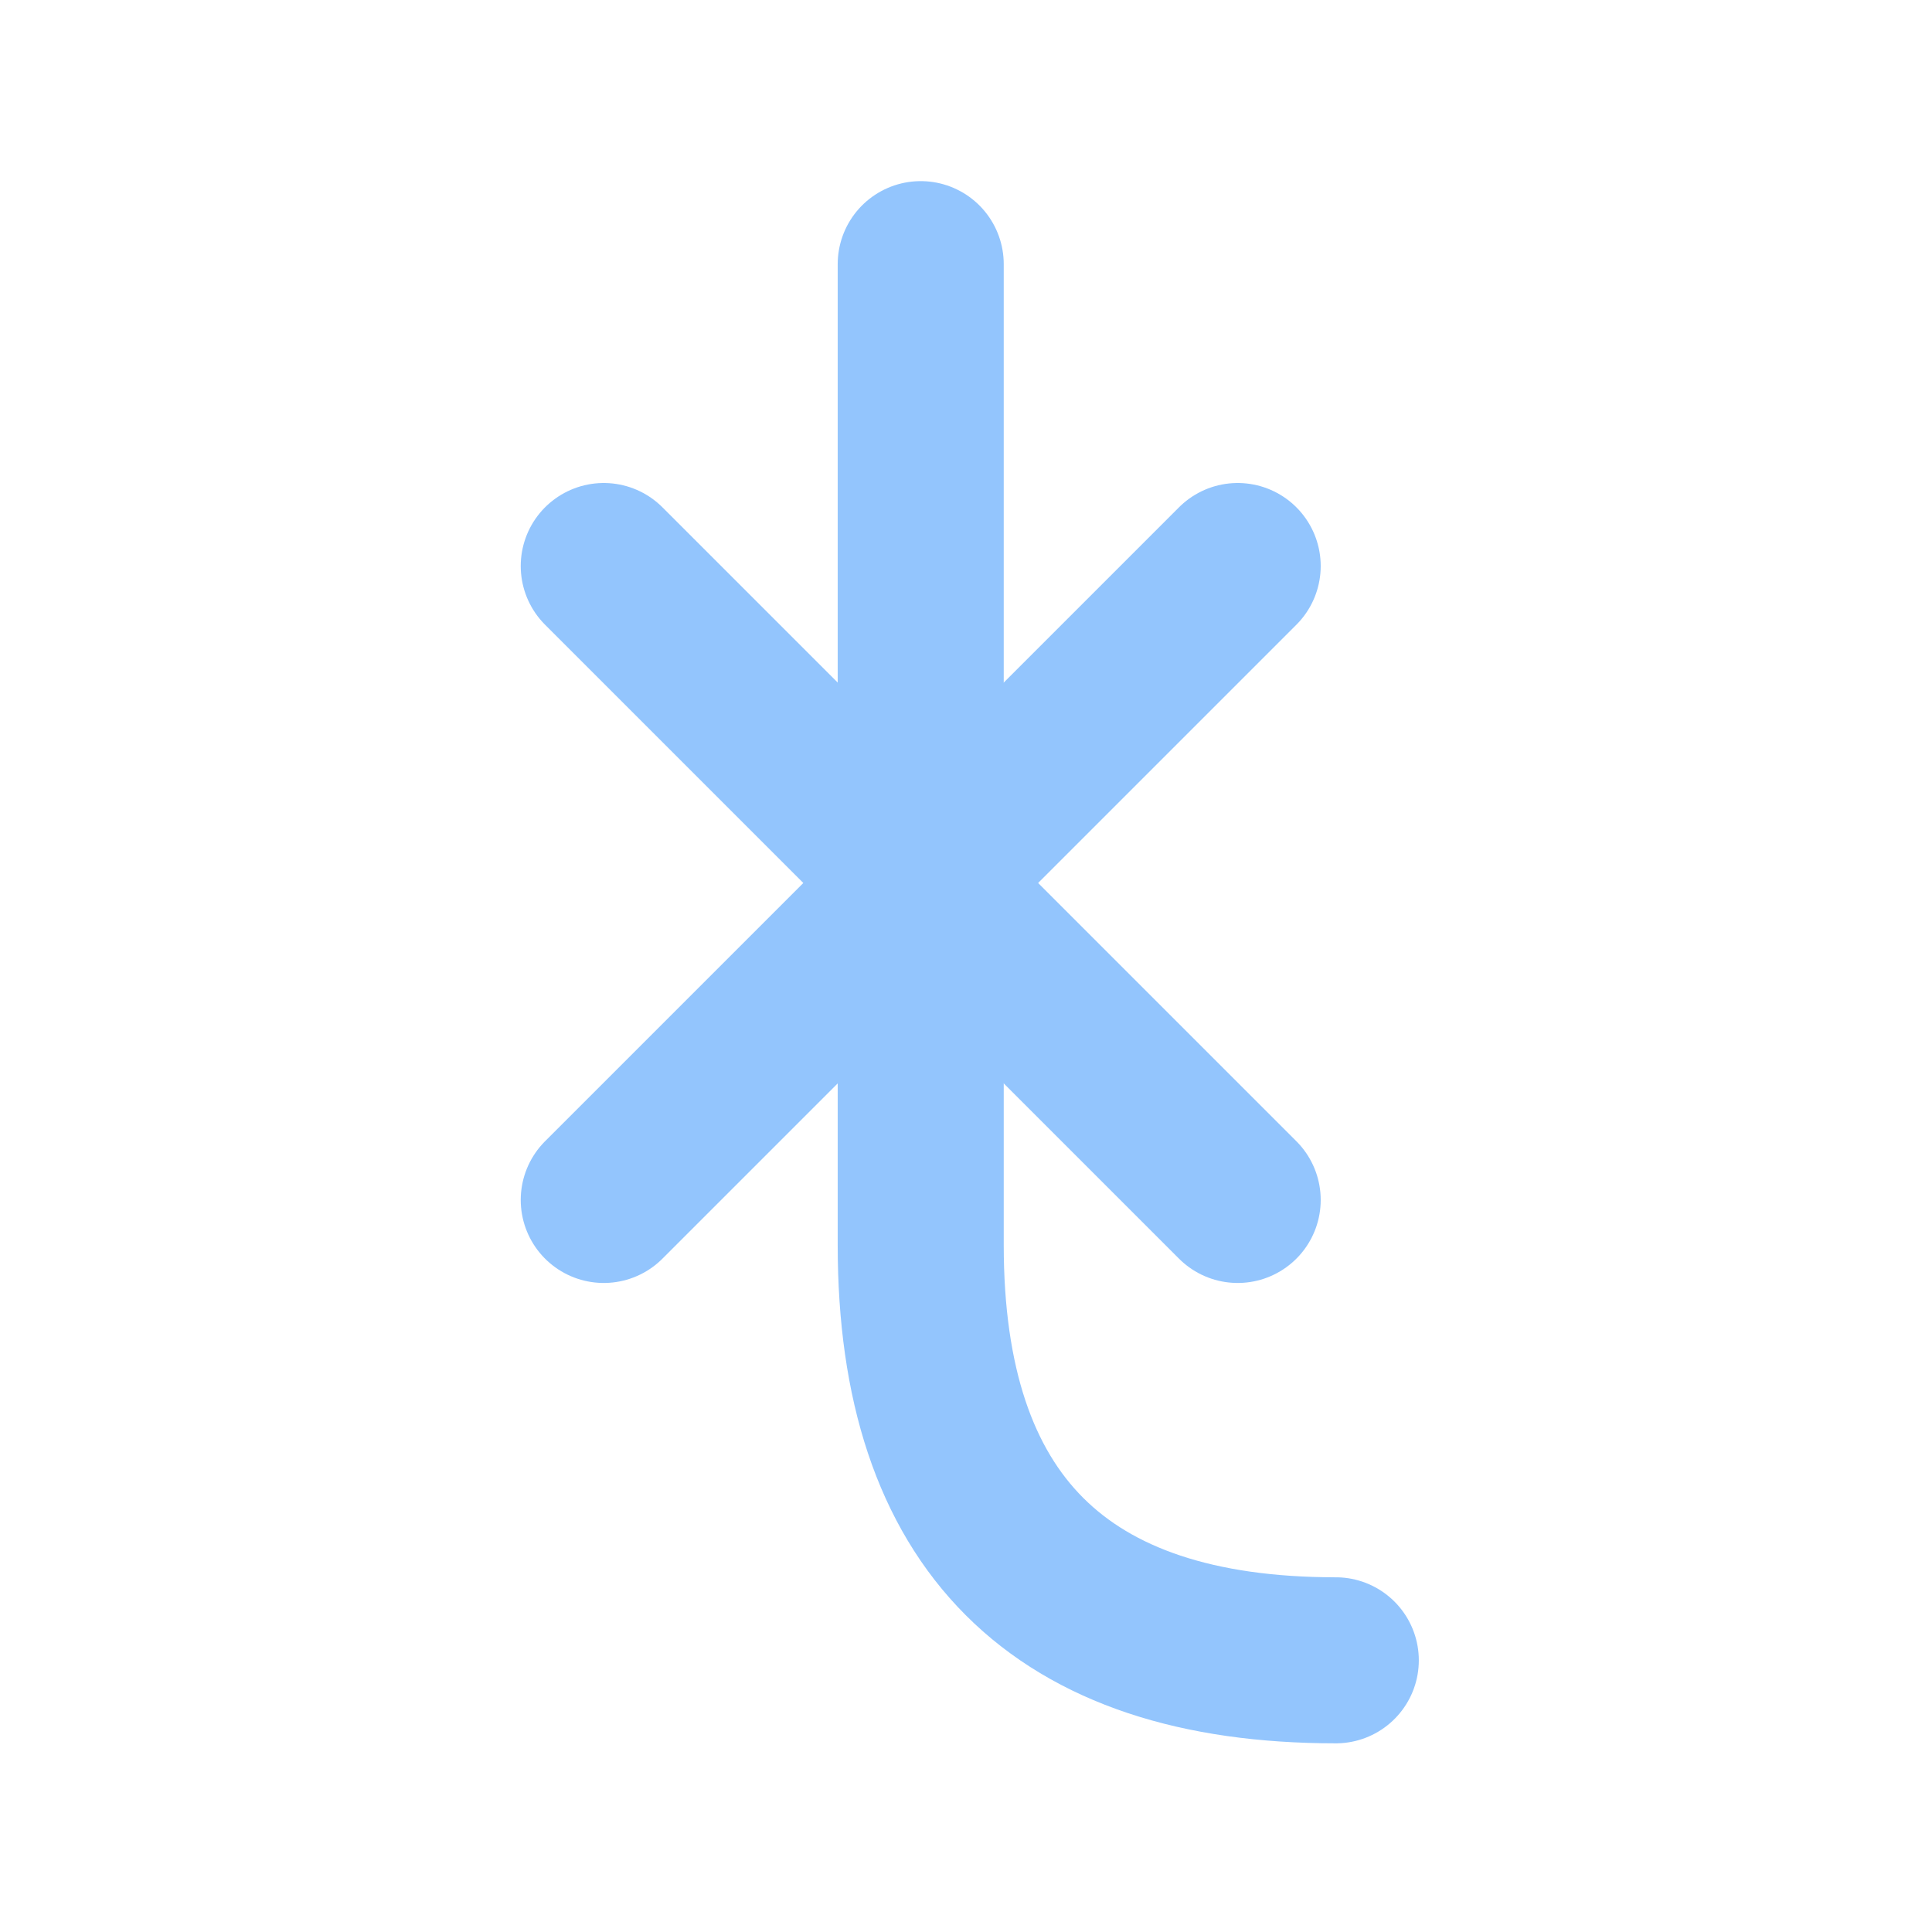
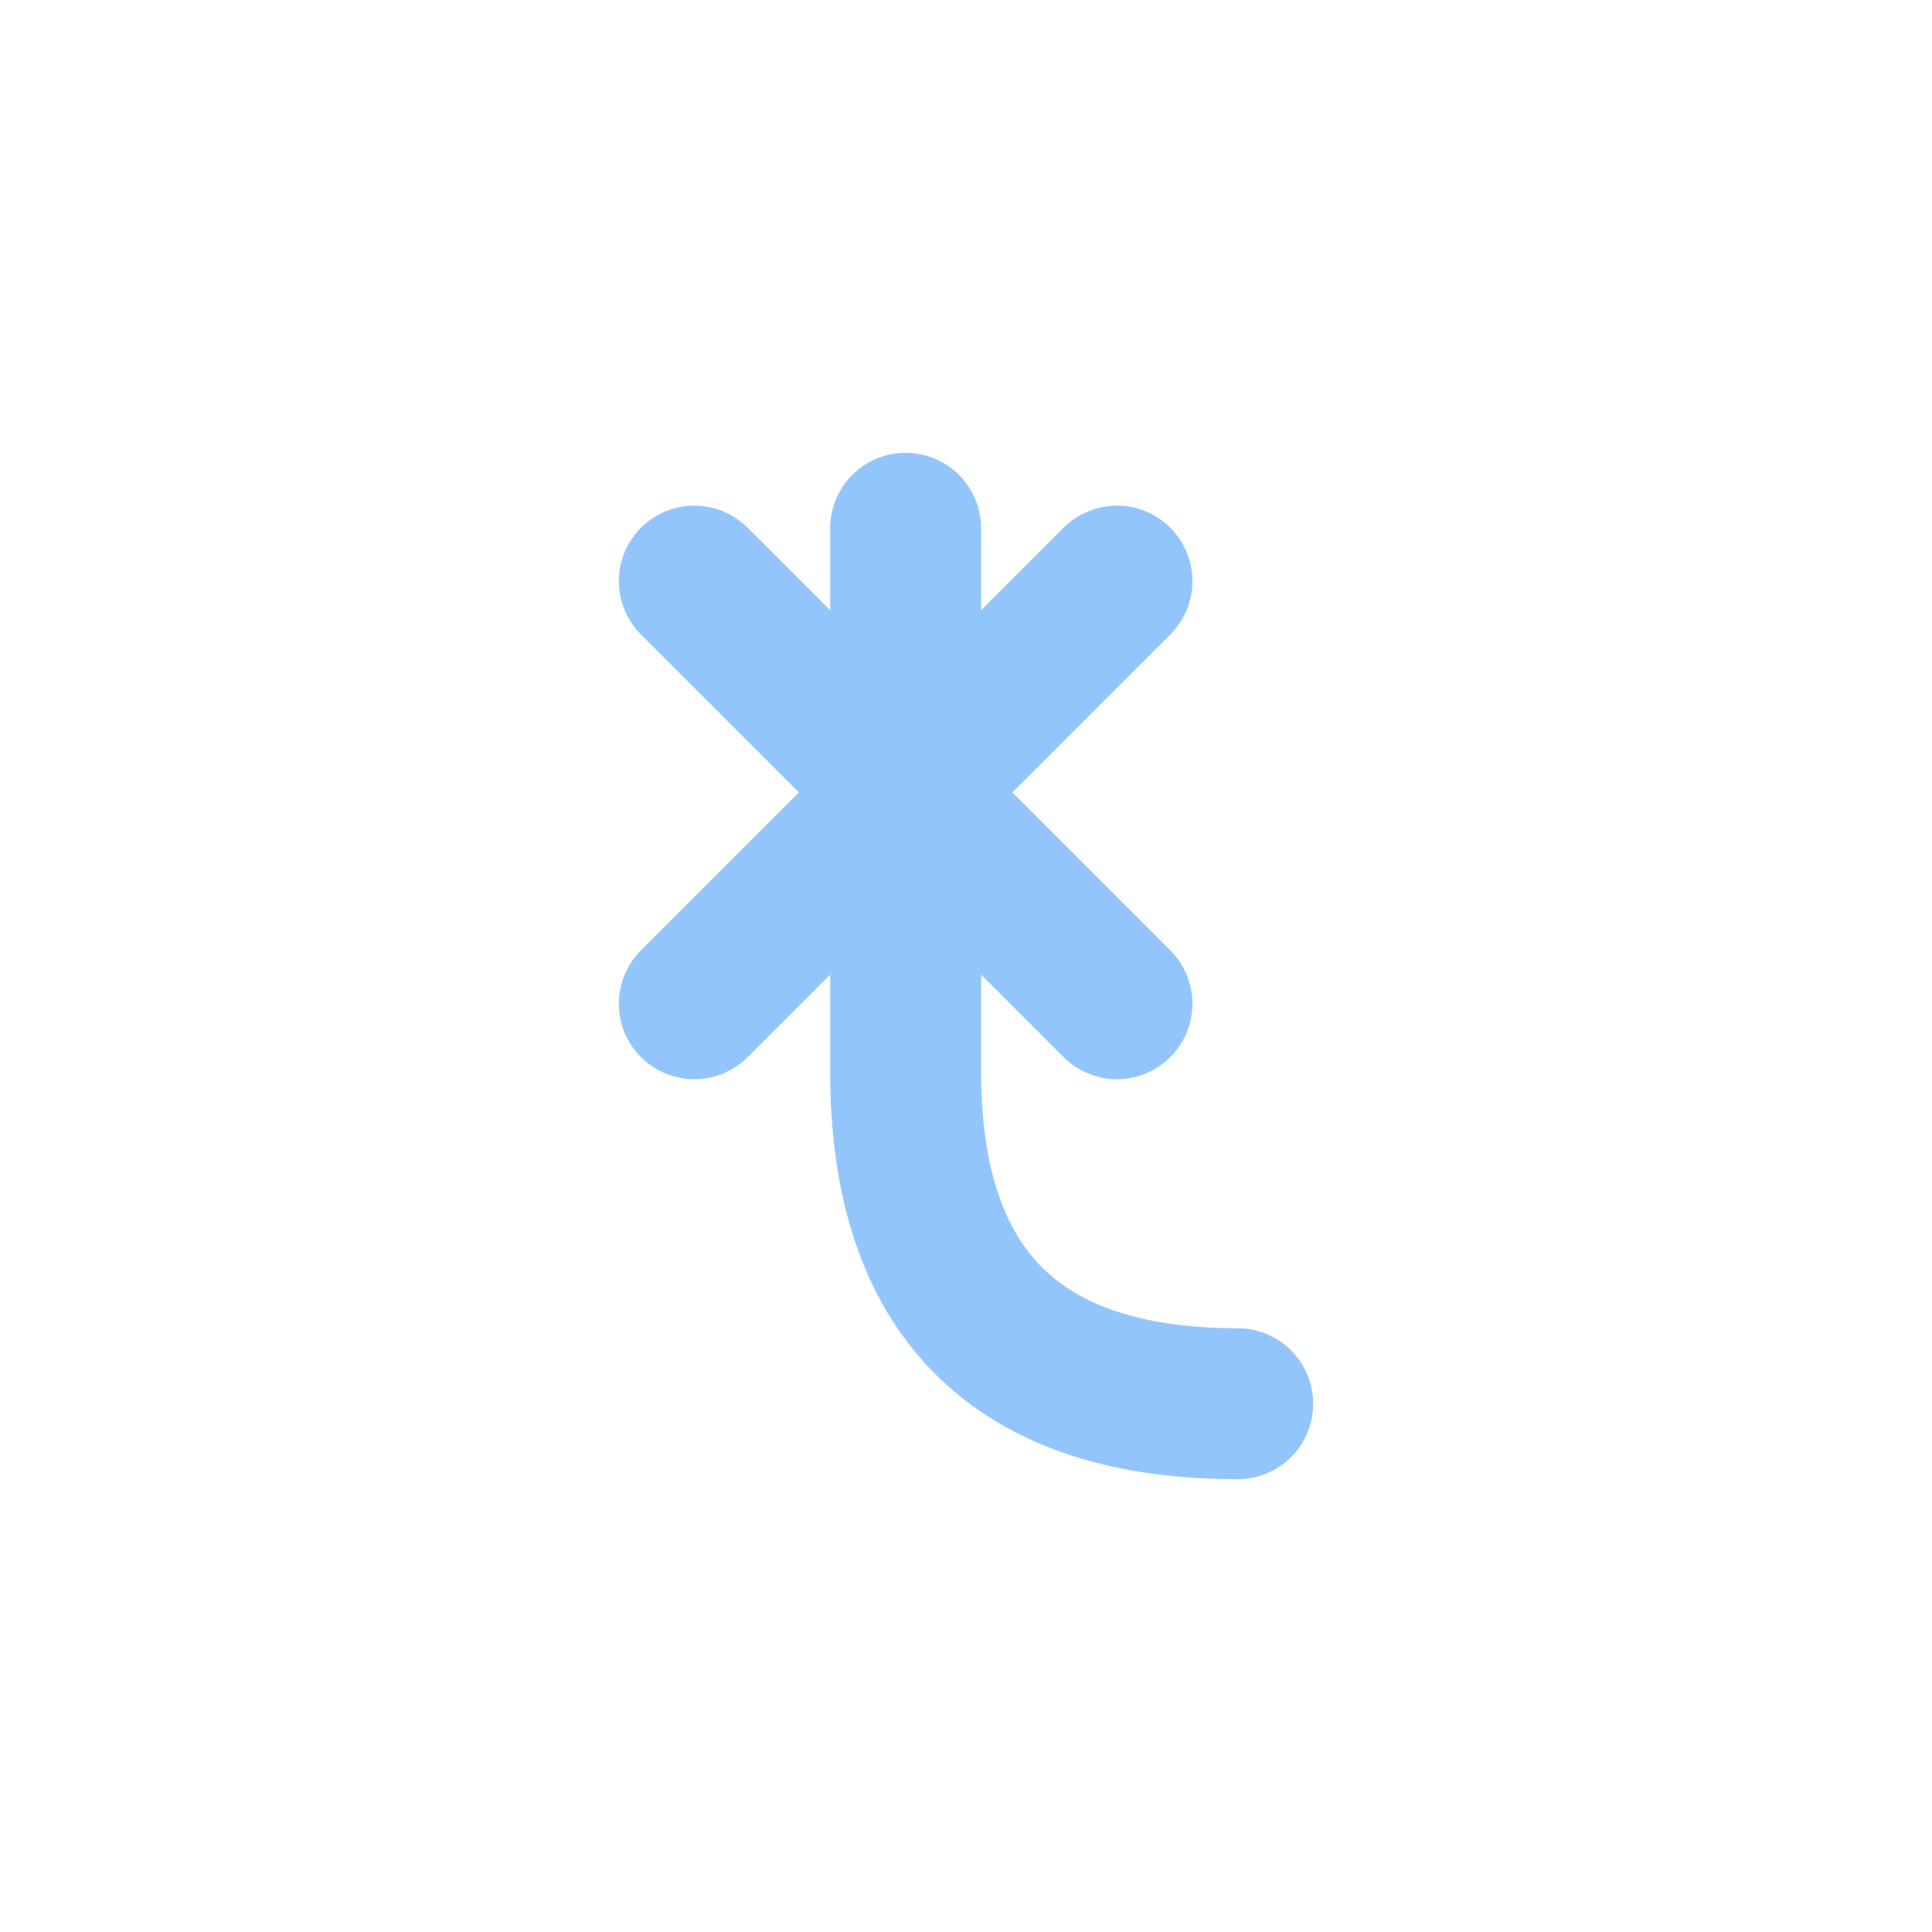
<svg xmlns="http://www.w3.org/2000/svg" viewBox="0 0 512 512" width="512" height="512">
-   <g transform="translate(-12 0)" fill="none" stroke="#93C5FD" stroke-width="44" stroke-linecap="round" stroke-linejoin="round">
-     <path d="M256 70 V330 Q256 440 366 440" />
-     <path d="M172 150 L340 318" />
-     <path d="M340 150 L172 318" />
+   <g transform="translate(-16 -68)" fill="none" stroke="#93C5FD" stroke-width="40" stroke-linecap="round" stroke-linejoin="round">
+     <path d="M256 208 V352 Q256 440 344 440" />
+     <path d="M200 222 L312 334" />
+     <path d="M312 222 L200 334" />
  </g>
</svg>
